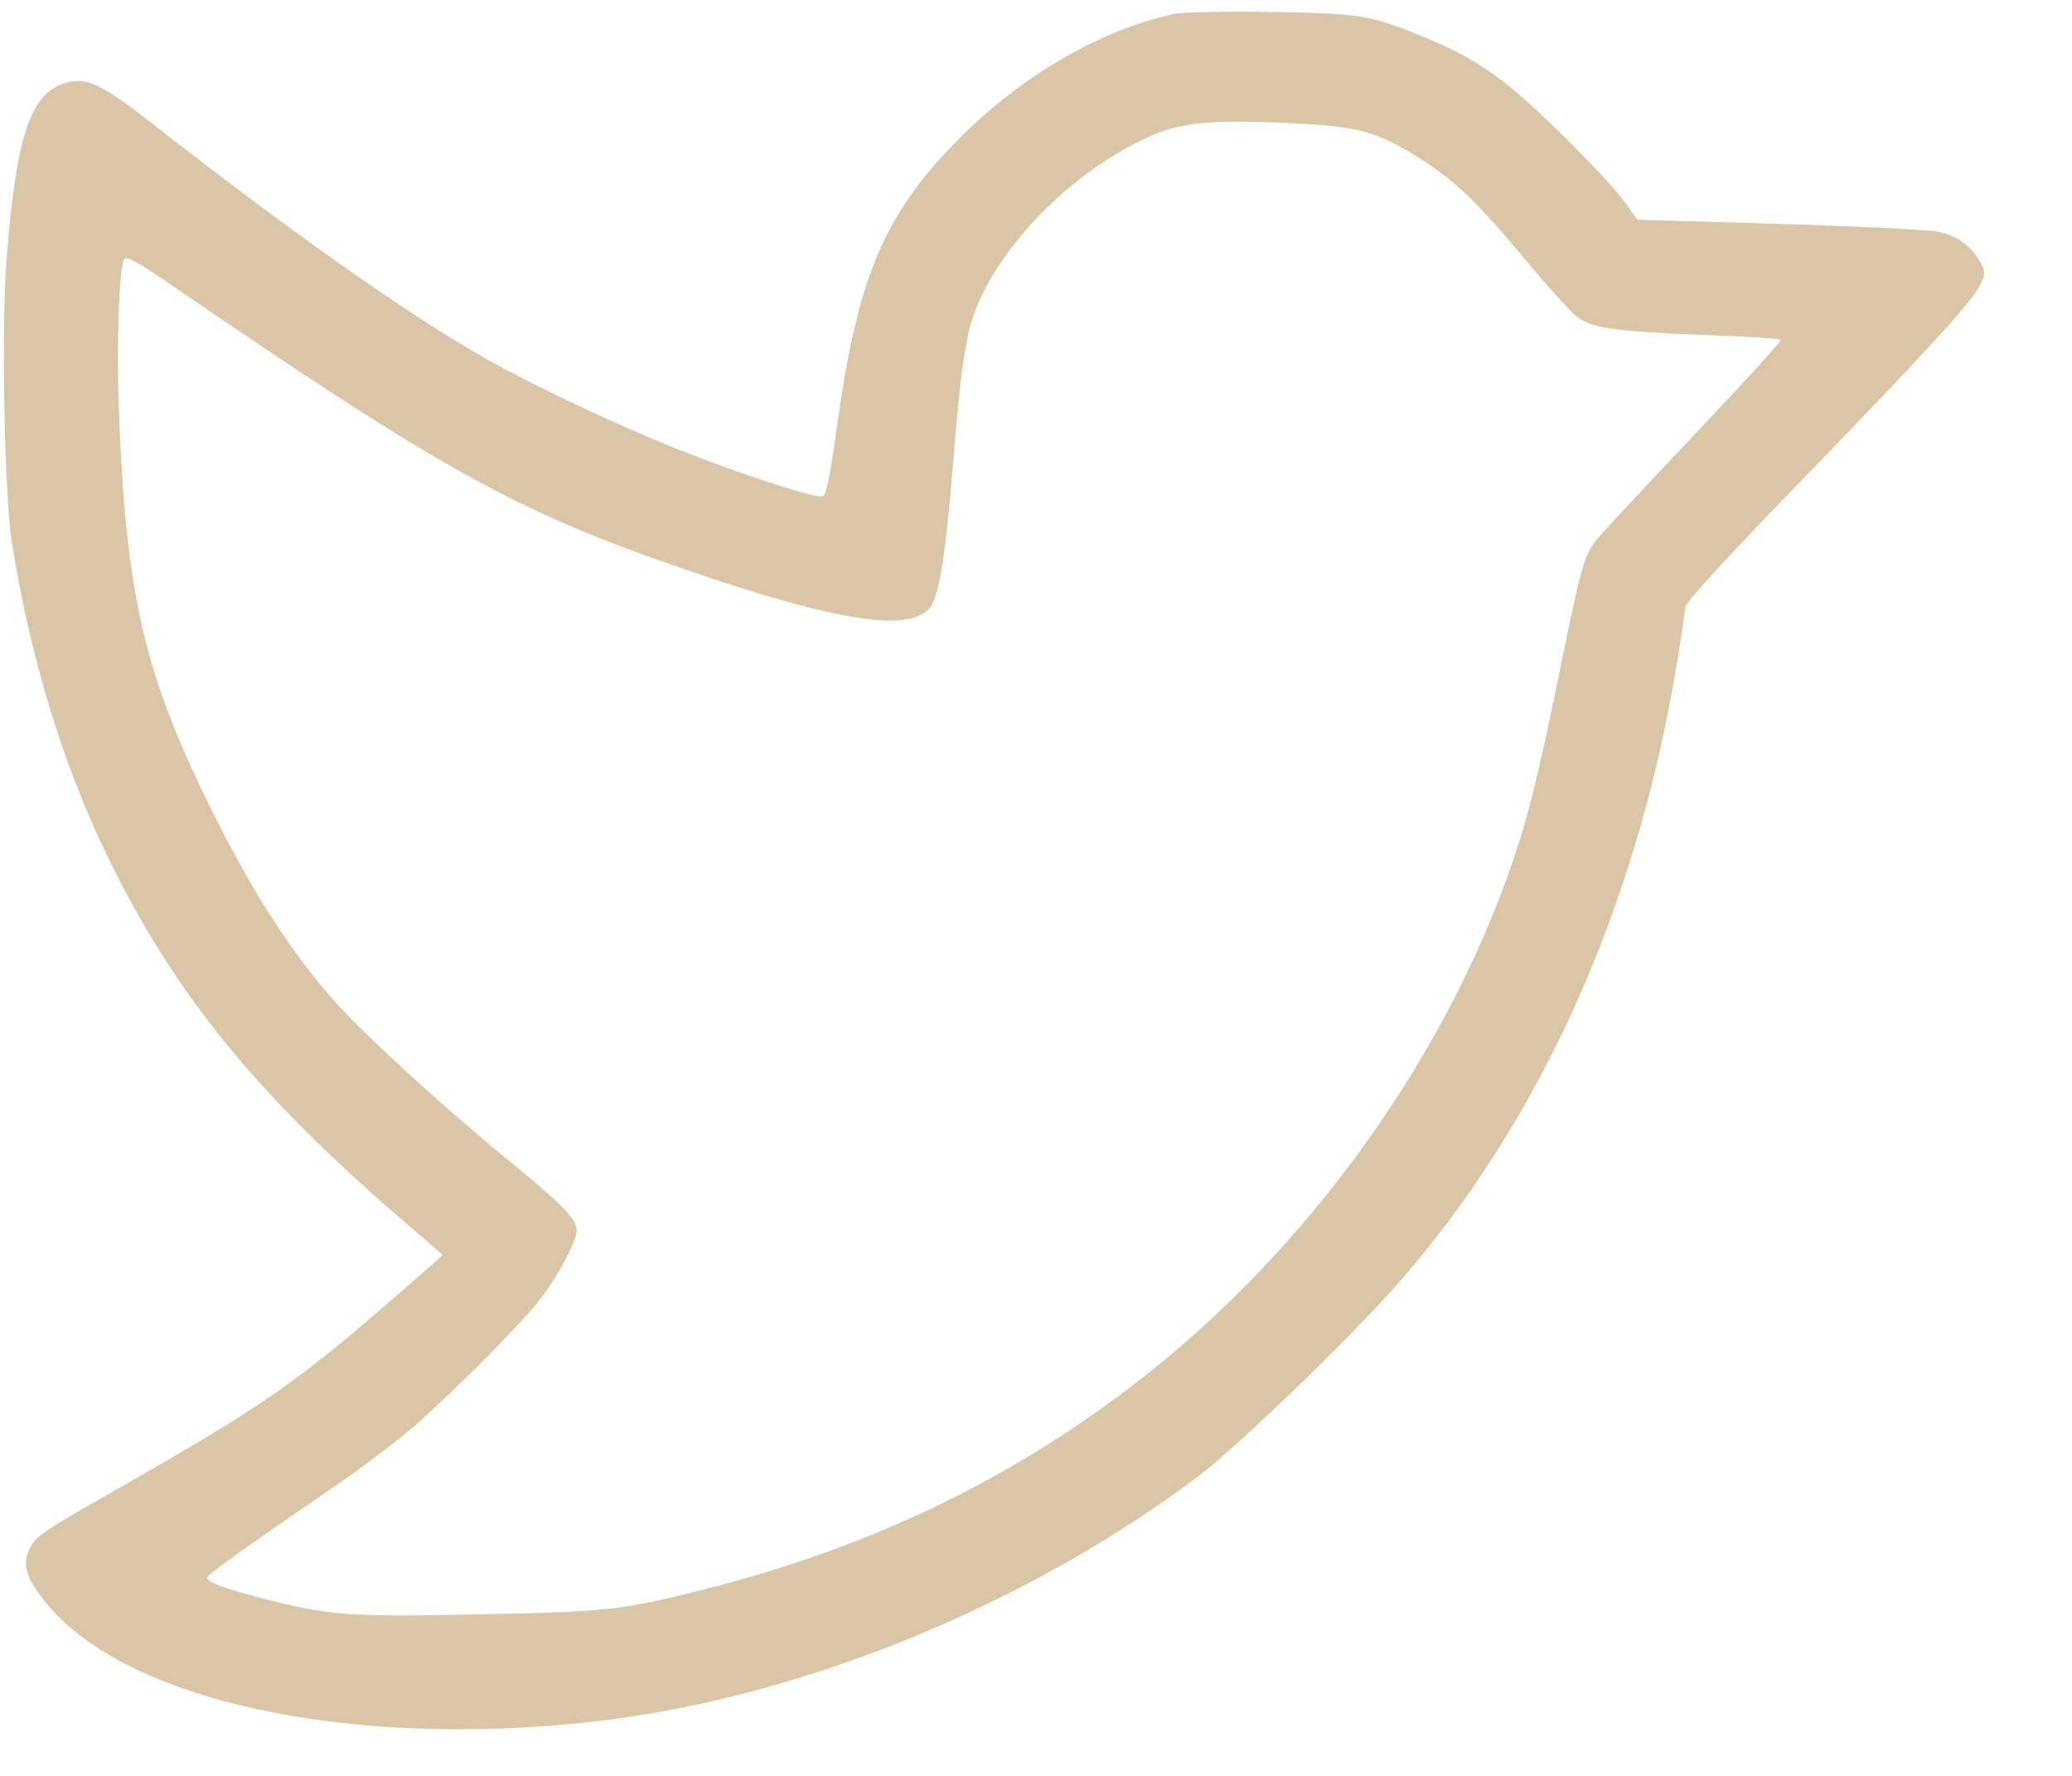
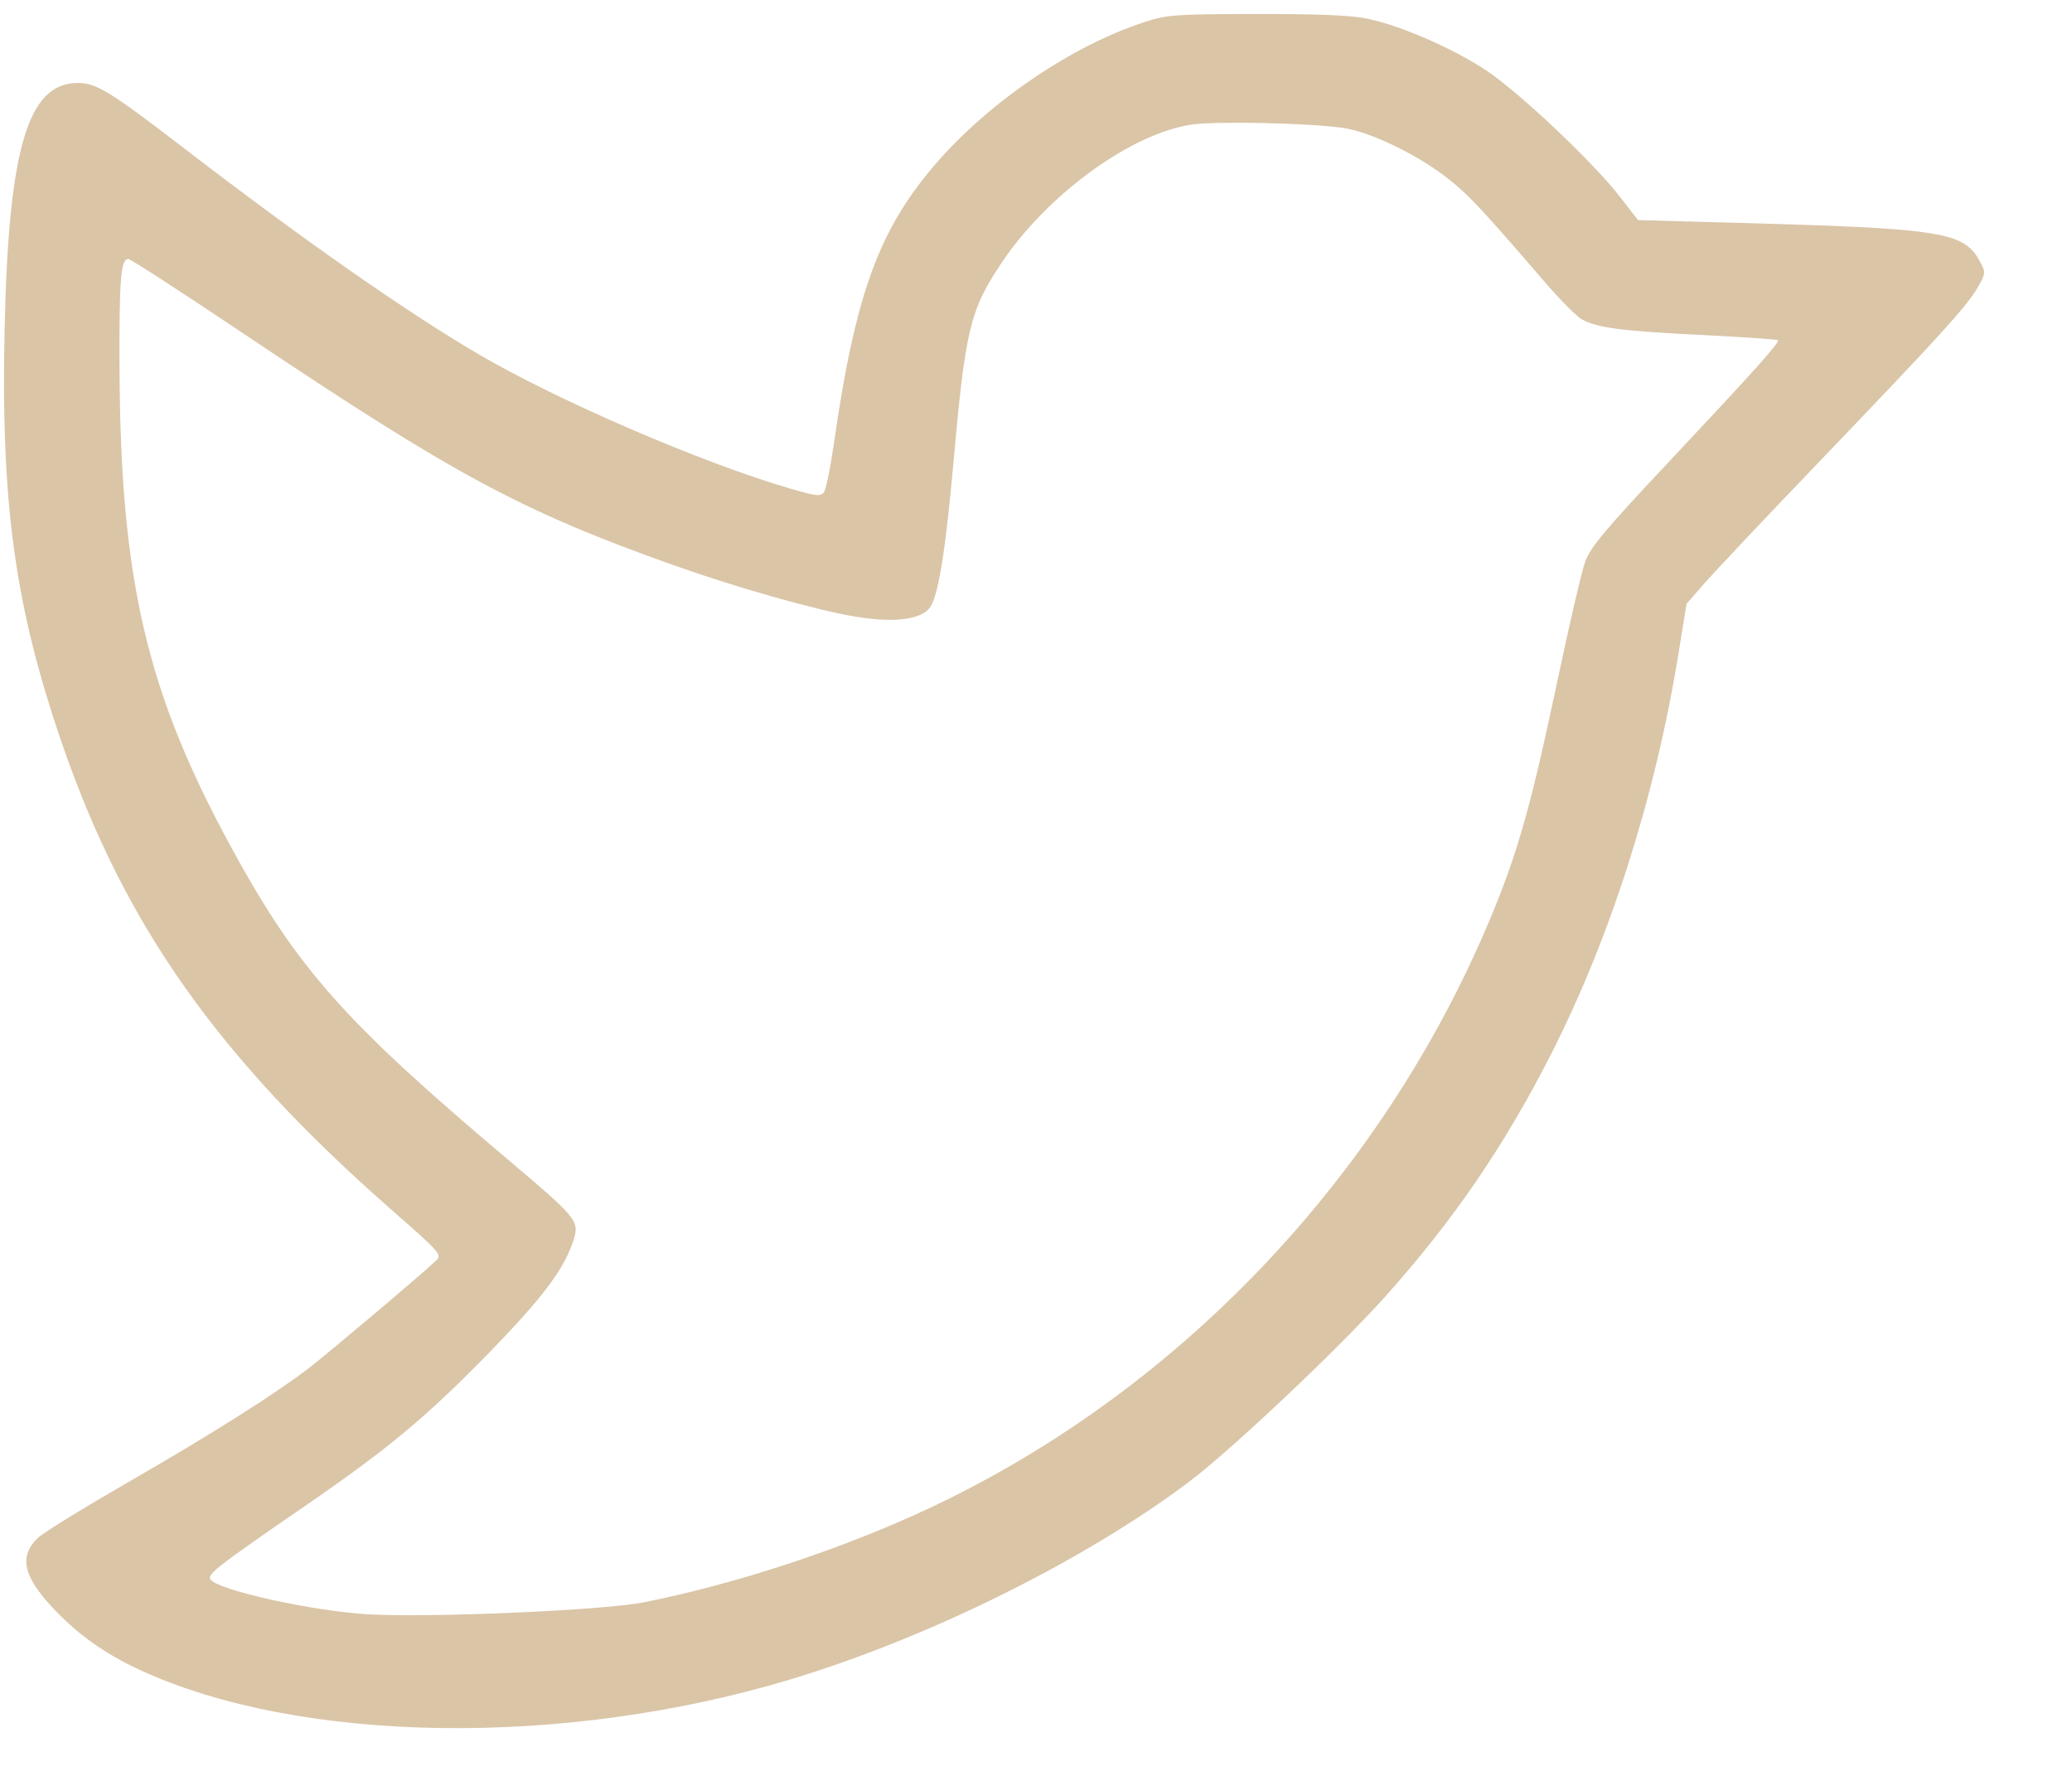
<svg xmlns="http://www.w3.org/2000/svg" width="21" height="18" viewBox="0 0 21 18" fill="none">
-   <path d="M11.902 0.141 C 11.159 0.298,10.345 0.772,9.708 1.418 C 8.957 2.180,8.690 2.814,8.481 4.335 C 8.415 4.817,8.374 5.017,8.339 5.031 C 8.272 5.056,7.483 4.799,6.843 4.543 C 6.245 4.304,5.392 3.901,4.922 3.634 C 4.142 3.193,2.972 2.369,1.558 1.264 C 1.029 0.852,0.883 0.781,0.673 0.838 C 0.313 0.935,0.169 1.357,0.068 2.603 C 0.012 3.299,0.043 5.007,0.120 5.495 C 0.320 6.755,0.684 7.903,1.203 8.908 C 1.868 10.195,2.676 11.162,4.126 12.408 L 4.489 12.720 4.336 12.855 C 2.995 14.034,2.769 14.193,1.033 15.182 C 0.455 15.510,0.359 15.577,0.303 15.690 C 0.222 15.854,0.260 15.987,0.457 16.234 C 1.259 17.241,3.548 17.736,6.055 17.445 C 8.122 17.206,10.418 16.268,12.155 14.955 C 12.545 14.661,13.690 13.554,14.165 13.014 C 15.606 11.373,16.578 9.219,16.990 6.760 C 17.040 6.465,17.080 6.192,17.080 6.154 C 17.080 6.111,17.500 5.652,18.206 4.924 C 19.510 3.579,19.991 3.054,20.071 2.886 C 20.121 2.780,20.122 2.755,20.077 2.669 C 19.985 2.494,19.839 2.388,19.635 2.348 C 19.529 2.328,18.802 2.292,18.019 2.269 L 16.596 2.227 16.449 2.025 C 16.369 1.914,16.072 1.598,15.790 1.323 C 15.237 0.784,14.954 0.587,14.408 0.365 C 13.889 0.153,13.776 0.135,12.880 0.121 C 12.428 0.114,11.988 0.123,11.902 0.141 M13.248 1.258 C 13.803 1.291,13.999 1.353,14.432 1.633 C 14.764 1.847,14.991 2.069,15.472 2.647 C 15.699 2.919,15.931 3.175,15.989 3.216 C 16.145 3.327,16.383 3.360,17.249 3.394 C 17.679 3.410,18.039 3.432,18.049 3.443 C 18.060 3.453,17.690 3.860,17.229 4.347 C 16.768 4.834,16.319 5.314,16.231 5.413 C 16.054 5.615,16.044 5.648,15.804 6.821 C 15.618 7.727,15.513 8.171,15.398 8.531 C 14.731 10.630,13.273 12.676,11.463 14.055 C 10.182 15.031,8.760 15.704,7.105 16.118 C 6.287 16.323,6.154 16.337,4.813 16.364 C 3.545 16.390,3.335 16.375,2.676 16.205 C 2.267 16.099,2.100 16.037,2.100 15.990 C 2.100 15.961,2.461 15.702,3.353 15.092 C 3.644 14.893,4.020 14.610,4.189 14.463 C 4.622 14.086,5.319 13.381,5.496 13.141 C 5.677 12.896,5.844 12.575,5.845 12.471 C 5.845 12.354,5.705 12.212,5.113 11.727 C 4.466 11.197,3.672 10.468,3.374 10.130 C 2.952 9.650,2.575 9.066,2.183 8.287 C 1.463 6.852,1.274 6.050,1.204 4.130 C 1.180 3.474,1.208 2.709,1.259 2.626 C 1.280 2.593,1.391 2.652,1.685 2.853 C 4.513 4.790,5.229 5.185,7.014 5.796 C 8.511 6.308,9.256 6.416,9.433 6.146 C 9.524 6.008,9.585 5.616,9.660 4.689 C 9.745 3.635,9.797 3.321,9.937 3.023 C 10.252 2.350,10.964 1.678,11.690 1.367 C 12.008 1.231,12.361 1.206,13.248 1.258 " fill="#DAC5A7" stroke="none" fill-rule="evenodd" />
+   <path d="M11.602 0.223 C 10.873 0.459,10.042 1.021,9.498 1.644 C 8.909 2.319,8.669 2.976,8.450 4.507 C 8.416 4.744,8.371 4.961,8.351 4.989 C 8.317 5.034,8.274 5.030,8.015 4.954 C 7.120 4.694,5.648 4.059,4.843 3.586 C 4.118 3.161,3.067 2.426,1.883 1.516 C 1.115 0.926,0.978 0.841,0.788 0.841 C 0.284 0.840,0.087 1.501,0.047 3.325 C 0.007 5.106,0.152 6.154,0.631 7.543 C 1.265 9.381,2.212 10.720,3.966 12.261 C 4.463 12.696,4.482 12.718,4.421 12.776 C 4.274 12.916,3.326 13.716,3.133 13.865 C 2.773 14.139,2.150 14.533,1.301 15.022 C 0.852 15.281,0.441 15.534,0.387 15.585 C 0.190 15.771,0.232 15.973,0.534 16.296 C 0.785 16.564,1.060 16.761,1.417 16.926 C 3.042 17.676,5.717 17.715,8.015 17.021 C 9.413 16.599,10.989 15.818,12.049 15.021 C 12.474 14.702,13.558 13.678,14.035 13.147 C 14.725 12.377,15.246 11.617,15.716 10.693 C 16.323 9.500,16.776 8.078,17.012 6.622 L 17.093 6.121 17.266 5.922 C 17.361 5.812,17.899 5.242,18.462 4.655 C 19.673 3.392,19.927 3.112,20.043 2.916 C 20.122 2.781,20.125 2.762,20.078 2.671 C 19.910 2.345,19.729 2.316,17.480 2.255 L 16.602 2.231 16.412 1.987 C 16.142 1.639,15.398 0.937,15.062 0.713 C 14.733 0.494,14.202 0.262,13.866 0.191 C 13.699 0.155,13.379 0.141,12.740 0.142 C 11.908 0.143,11.831 0.149,11.602 0.223 M13.615 1.297 C 13.895 1.338,14.381 1.575,14.687 1.819 C 14.892 1.983,15.018 2.117,15.663 2.866 C 15.817 3.045,15.986 3.214,16.039 3.241 C 16.197 3.324,16.444 3.356,17.244 3.395 C 17.662 3.416,18.011 3.440,18.020 3.448 C 18.041 3.469,17.779 3.760,16.890 4.707 C 16.279 5.357,16.121 5.546,16.068 5.687 C 16.033 5.784,15.905 6.327,15.786 6.895 C 15.530 8.106,15.398 8.587,15.151 9.196 C 14.074 11.855,11.993 14.071,9.443 15.275 C 8.550 15.696,7.482 16.050,6.519 16.242 C 6.116 16.322,4.351 16.399,3.728 16.362 C 3.174 16.330,2.226 16.122,2.135 16.012 C 2.092 15.961,2.196 15.880,3.076 15.275 C 3.934 14.685,4.312 14.371,4.953 13.715 C 5.510 13.143,5.727 12.852,5.817 12.555 C 5.871 12.374,5.839 12.336,5.142 11.748 C 3.501 10.363,3.022 9.825,2.365 8.628 C 1.484 7.022,1.218 5.885,1.211 3.693 C 1.208 2.824,1.225 2.625,1.301 2.625 C 1.323 2.625,1.854 2.969,2.481 3.390 C 4.620 4.823,5.279 5.177,6.825 5.728 C 7.459 5.954,8.285 6.188,8.674 6.251 C 9.074 6.316,9.347 6.279,9.431 6.149 C 9.511 6.025,9.585 5.564,9.660 4.725 C 9.784 3.335,9.829 3.146,10.152 2.663 C 10.615 1.971,11.461 1.355,12.075 1.263 C 12.328 1.226,13.263 1.246,13.615 1.297 " fill="#DAC5A7" stroke="none" fill-rule="evenodd" />
</svg>
